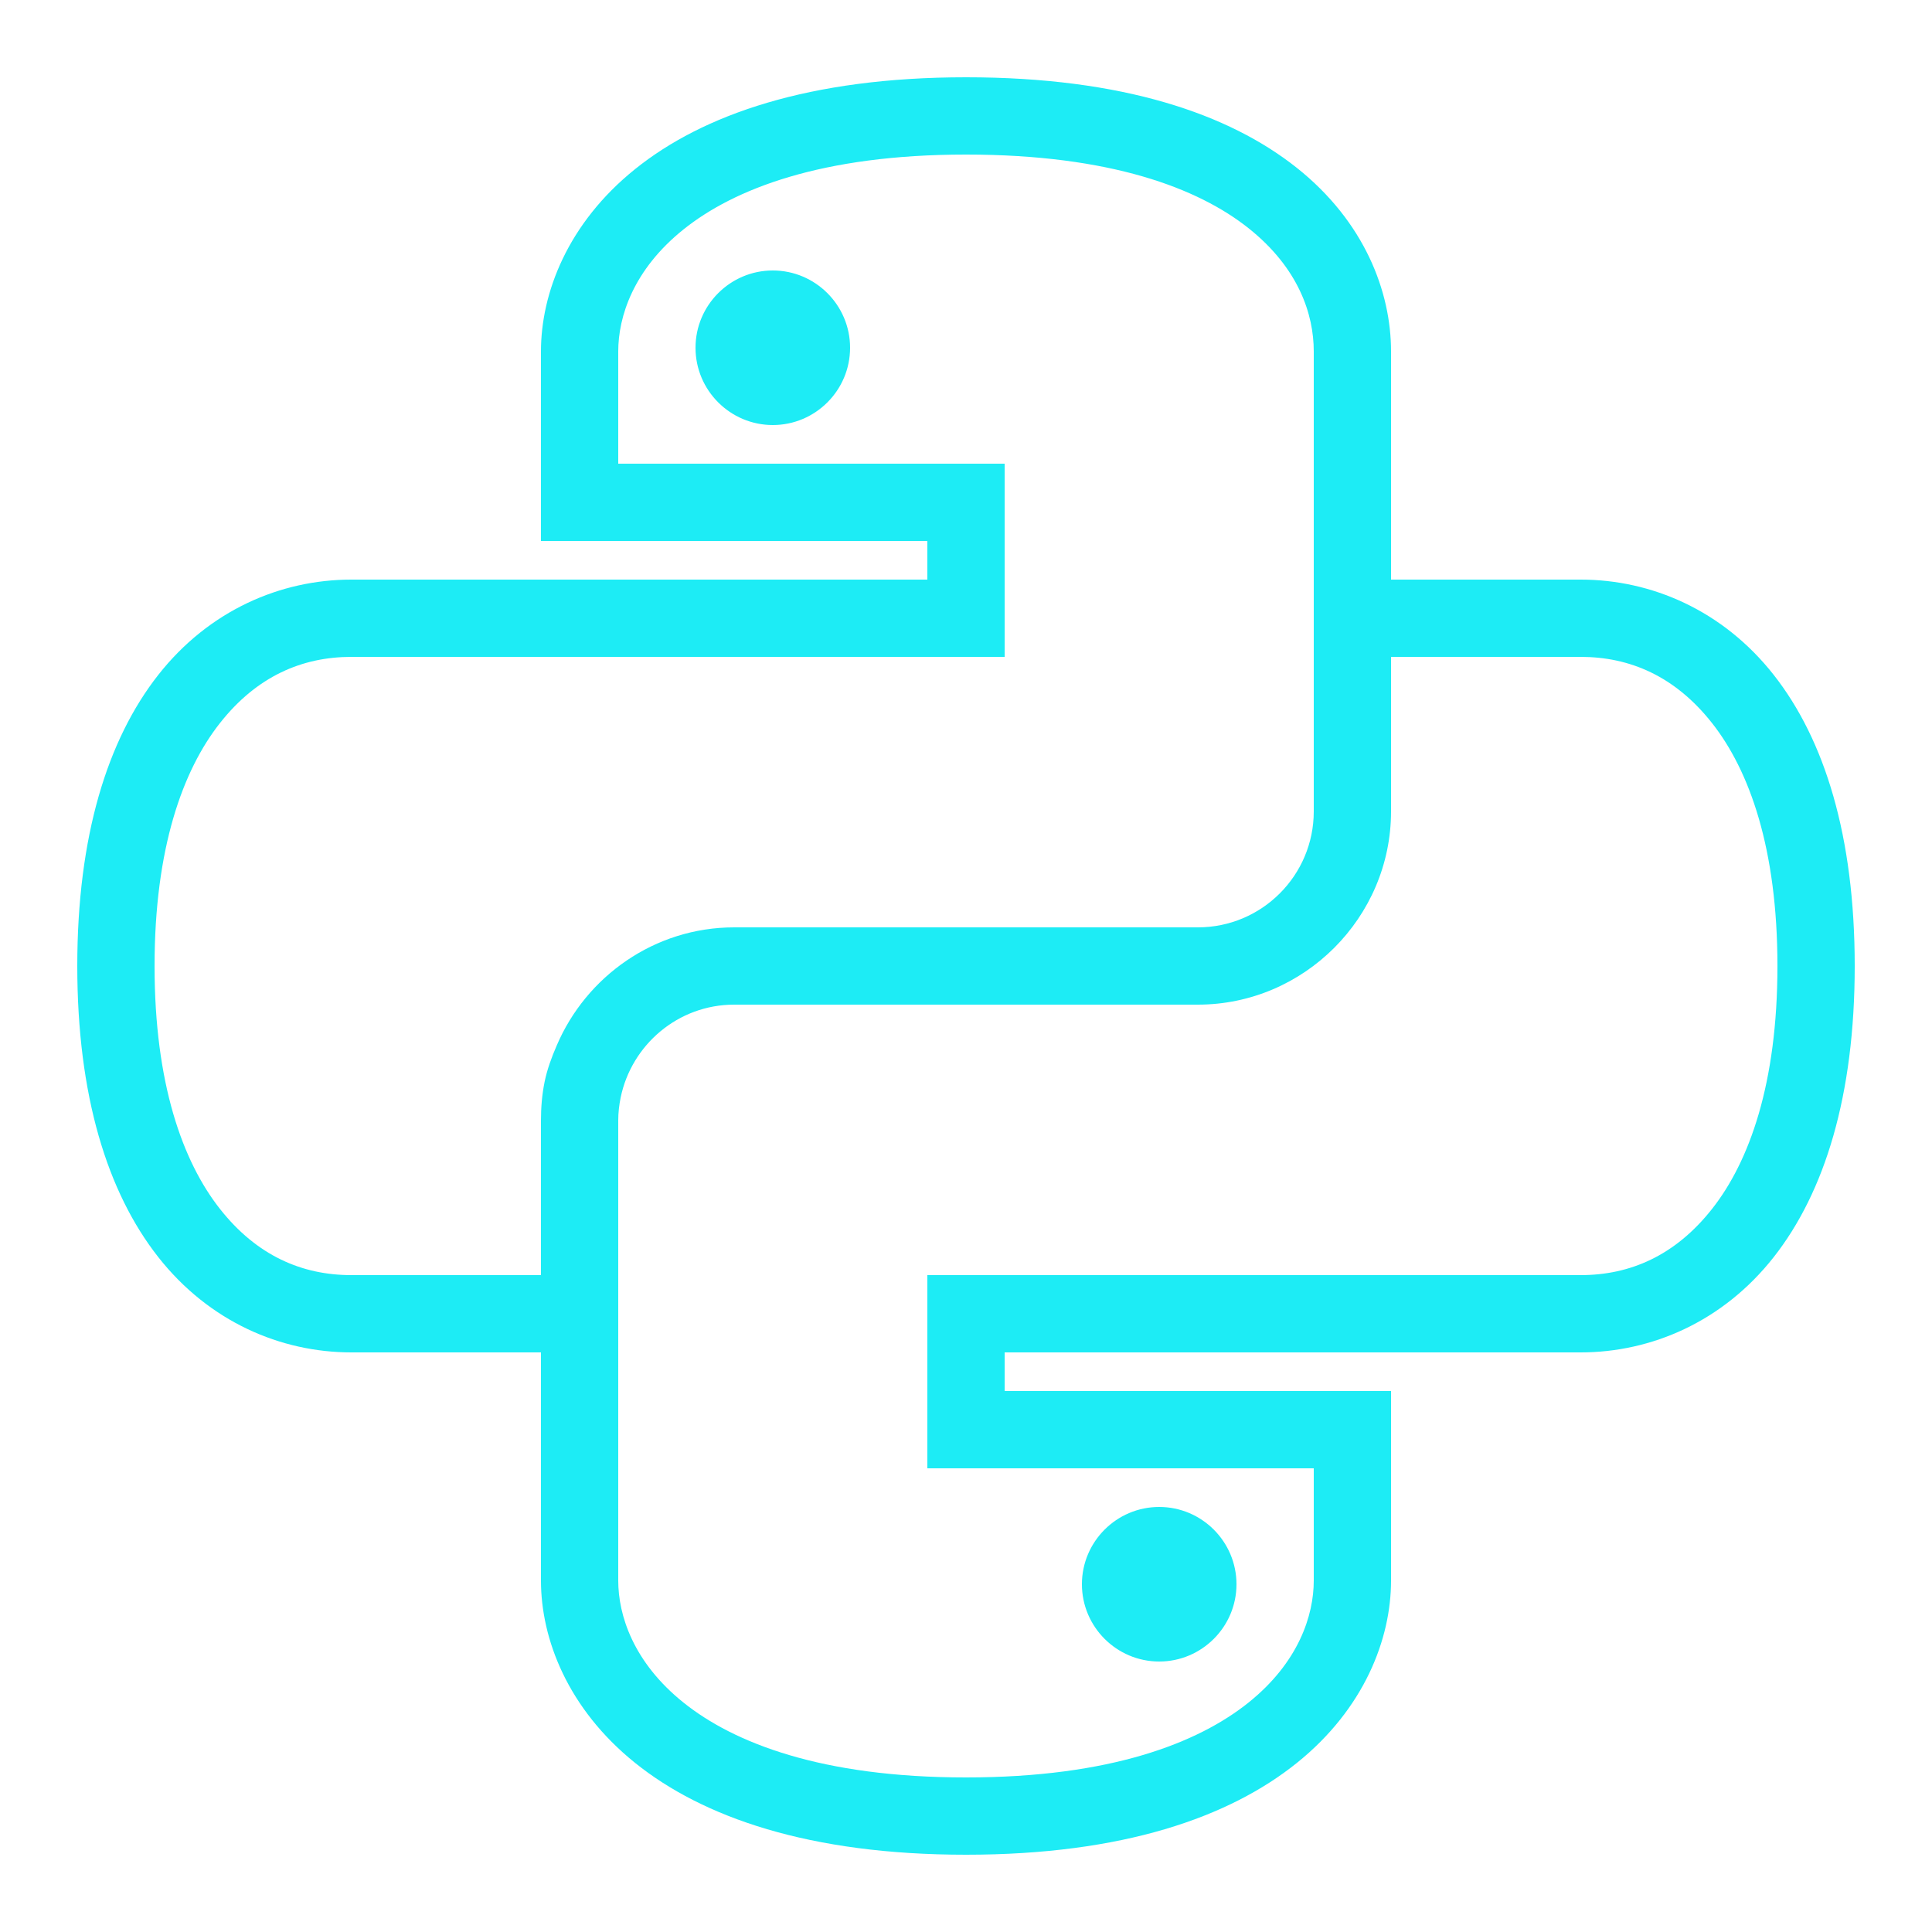
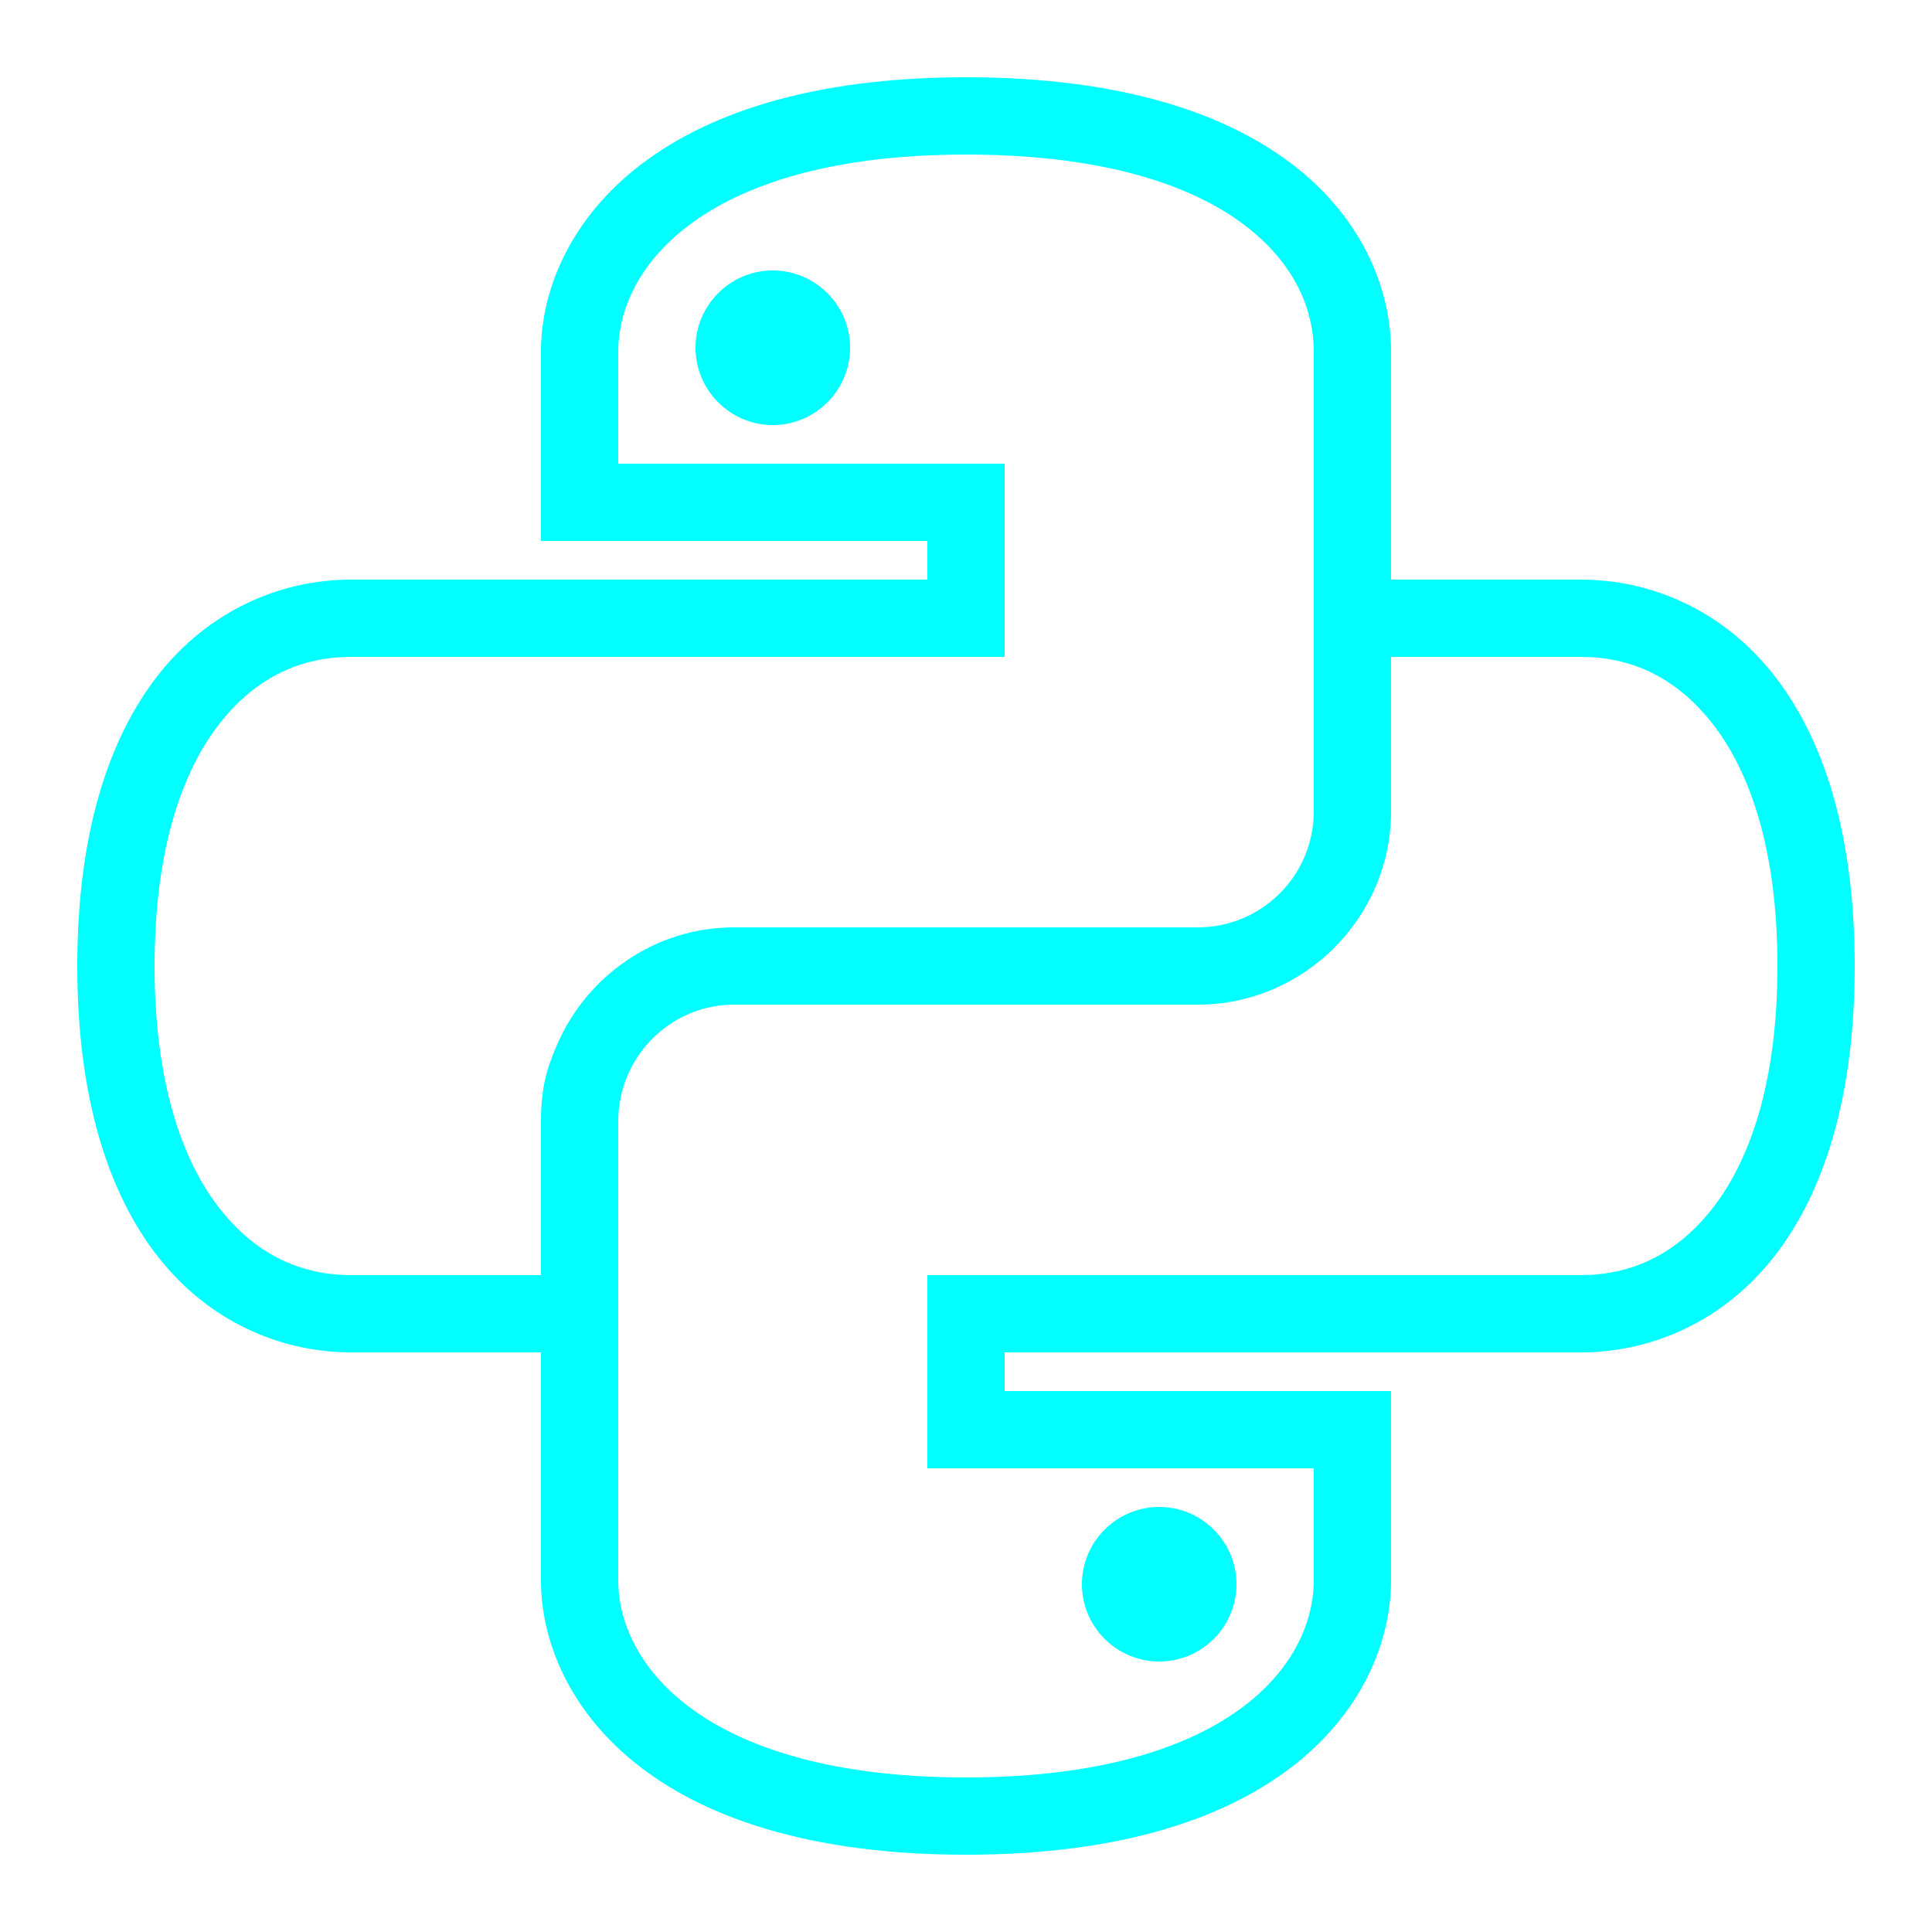
<svg xmlns="http://www.w3.org/2000/svg" viewBox="0,0,256,256" width="50px" height="50px" fill-rule="nonzero">
-   <g fill="#1decf5" fill-rule="nonzero" stroke="none" stroke-width="1" stroke-linecap="butt" stroke-linejoin="miter" stroke-miterlimit="10" stroke-dasharray="" stroke-dashoffset="0" font-family="none" font-weight="none" font-size="none" text-anchor="none" style="mix-blend-mode: normal">
+   <g fill="#00ffff" fill-rule="nonzero" stroke="none" stroke-width="2" stroke-linecap="butt" stroke-linejoin="miter" stroke-miterlimit="10" stroke-dasharray="" stroke-dashoffset="0" font-family="none" font-weight="none" font-size="none" text-anchor="none" style="mix-blend-mode: normal">
    <g transform="scale(5.12,5.12)">
      <path d="M25,2c-4.059,0 -6.812,0.969 -8.562,2.375c-1.75,1.406 -2.438,3.215 -2.438,4.719v4.906h10v1h-14.906c-1.828,0 -3.684,0.793 -5,2.469c-1.316,1.676 -2.094,4.176 -2.094,7.531c0,3.355 0.777,5.855 2.094,7.531c1.316,1.676 3.172,2.469 5,2.469h4.906v5.906c0,1.504 0.688,3.312 2.438,4.719c1.75,1.406 4.504,2.375 8.562,2.375c4.059,0 6.812,-0.969 8.562,-2.375c1.75,-1.406 2.438,-3.215 2.438,-4.719v-4.906h-10v-1h14.906c1.828,0 3.684,-0.793 5,-2.469c1.316,-1.676 2.094,-4.176 2.094,-7.531c0,-3.355 -0.777,-5.855 -2.094,-7.531c-1.316,-1.676 -3.172,-2.469 -5,-2.469h-4.906v-5.906c0,-1.543 -0.684,-3.355 -2.438,-4.75c-1.754,-1.395 -4.508,-2.344 -8.562,-2.344zM25,4c3.746,0 6.016,0.875 7.312,1.906c1.297,1.031 1.688,2.23 1.688,3.188v11.906c0,1.656 -1.344,3 -3,3h-12c-2.059,0 -3.832,1.27 -4.594,3.062c-0.129,0.297 -0.246,0.613 -0.312,0.938c-0.066,0.324 -0.094,0.656 -0.094,1v4h-4.906c-1.27,0 -2.445,-0.496 -3.406,-1.719c-0.961,-1.223 -1.688,-3.238 -1.688,-6.281c0,-3.043 0.727,-5.059 1.688,-6.281c0.961,-1.223 2.137,-1.719 3.406,-1.719h16.906v-5h-10v-2.906c0,-0.895 0.387,-2.113 1.688,-3.156c1.301,-1.043 3.57,-1.938 7.312,-1.938zM20,7c-1.102,0 -2,0.898 -2,2c0,1.102 0.898,2 2,2c1.102,0 2,-0.898 2,-2c0,-1.102 -0.898,-2 -2,-2zM36,17h4.906c1.27,0 2.445,0.496 3.406,1.719c0.961,1.223 1.688,3.238 1.688,6.281c0,3.043 -0.727,5.059 -1.688,6.281c-0.961,1.223 -2.137,1.719 -3.406,1.719h-16.906v5h10v2.906c0,0.895 -0.387,2.113 -1.688,3.156c-1.301,1.043 -3.57,1.938 -7.312,1.938c-3.742,0 -6.012,-0.895 -7.312,-1.938c-1.301,-1.043 -1.688,-2.262 -1.688,-3.156v-11.906c0,-0.207 0.023,-0.398 0.062,-0.594c0.281,-1.367 1.488,-2.406 2.938,-2.406h12c2.746,0 5,-2.254 5,-5zM30,39c-1.102,0 -2,0.898 -2,2c0,1.102 0.898,2 2,2c1.102,0 2,-0.898 2,-2c0,-1.102 -0.898,-2 -2,-2z" />
    </g>
  </g>
</svg>
